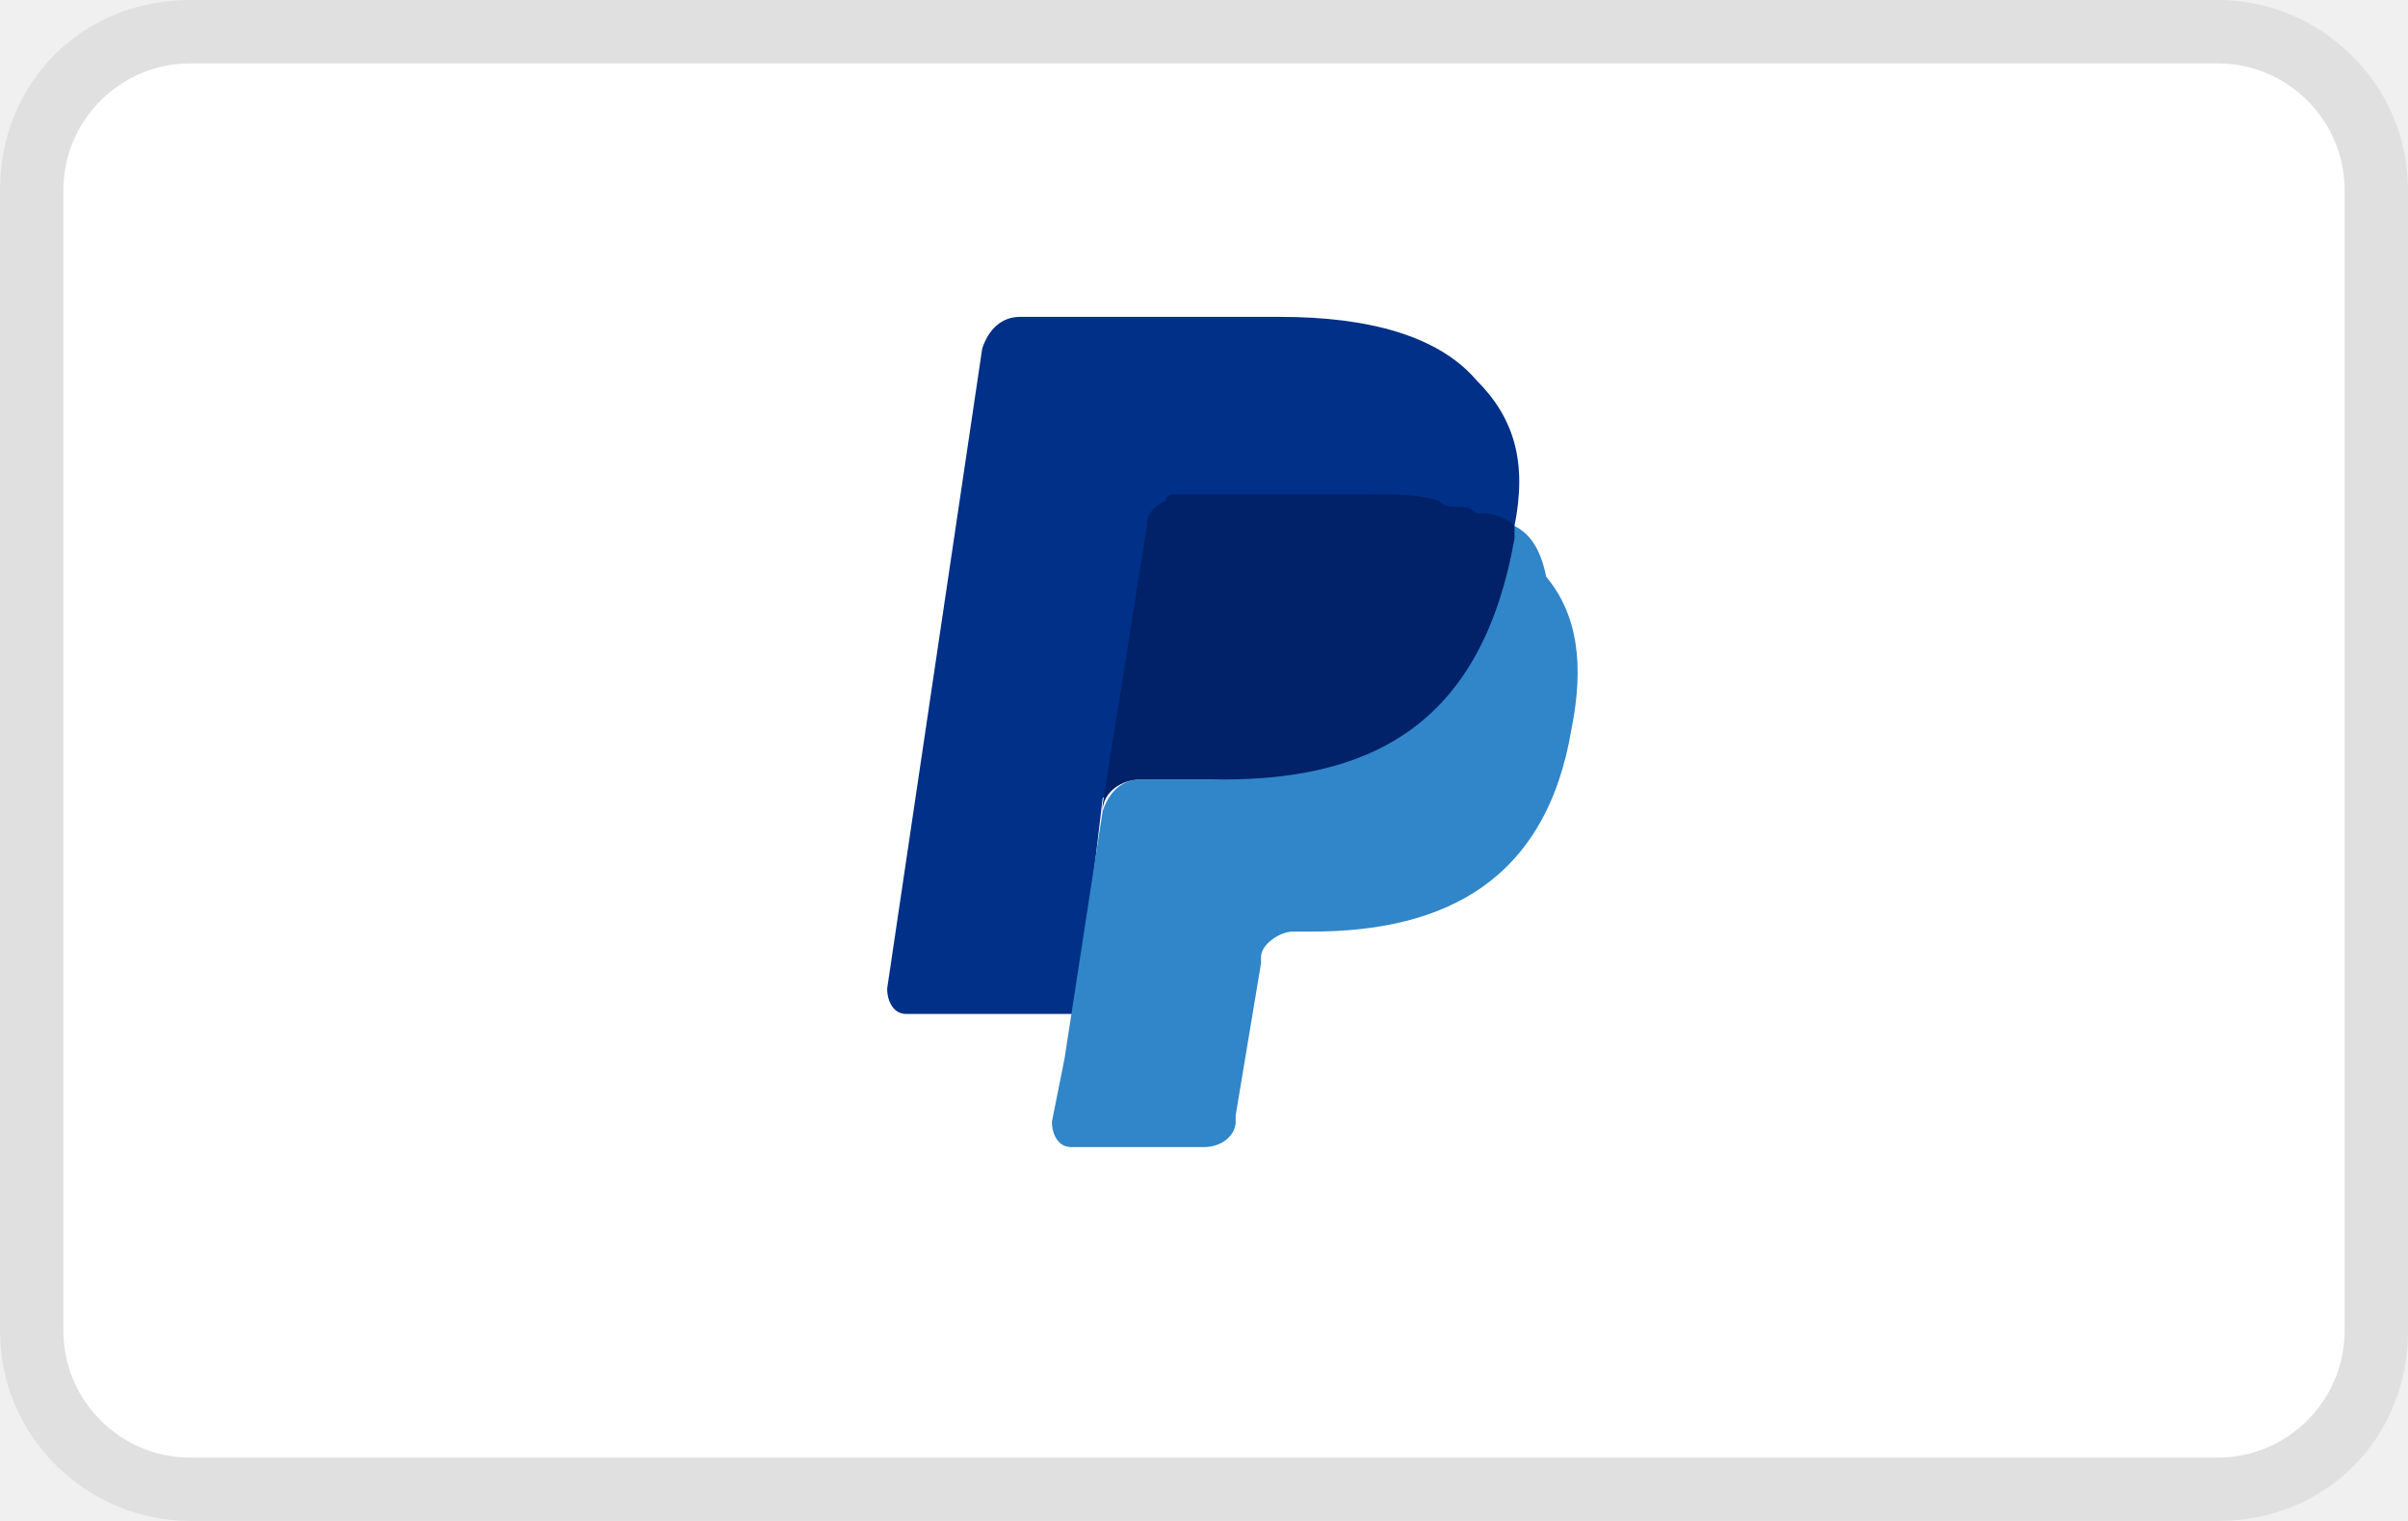
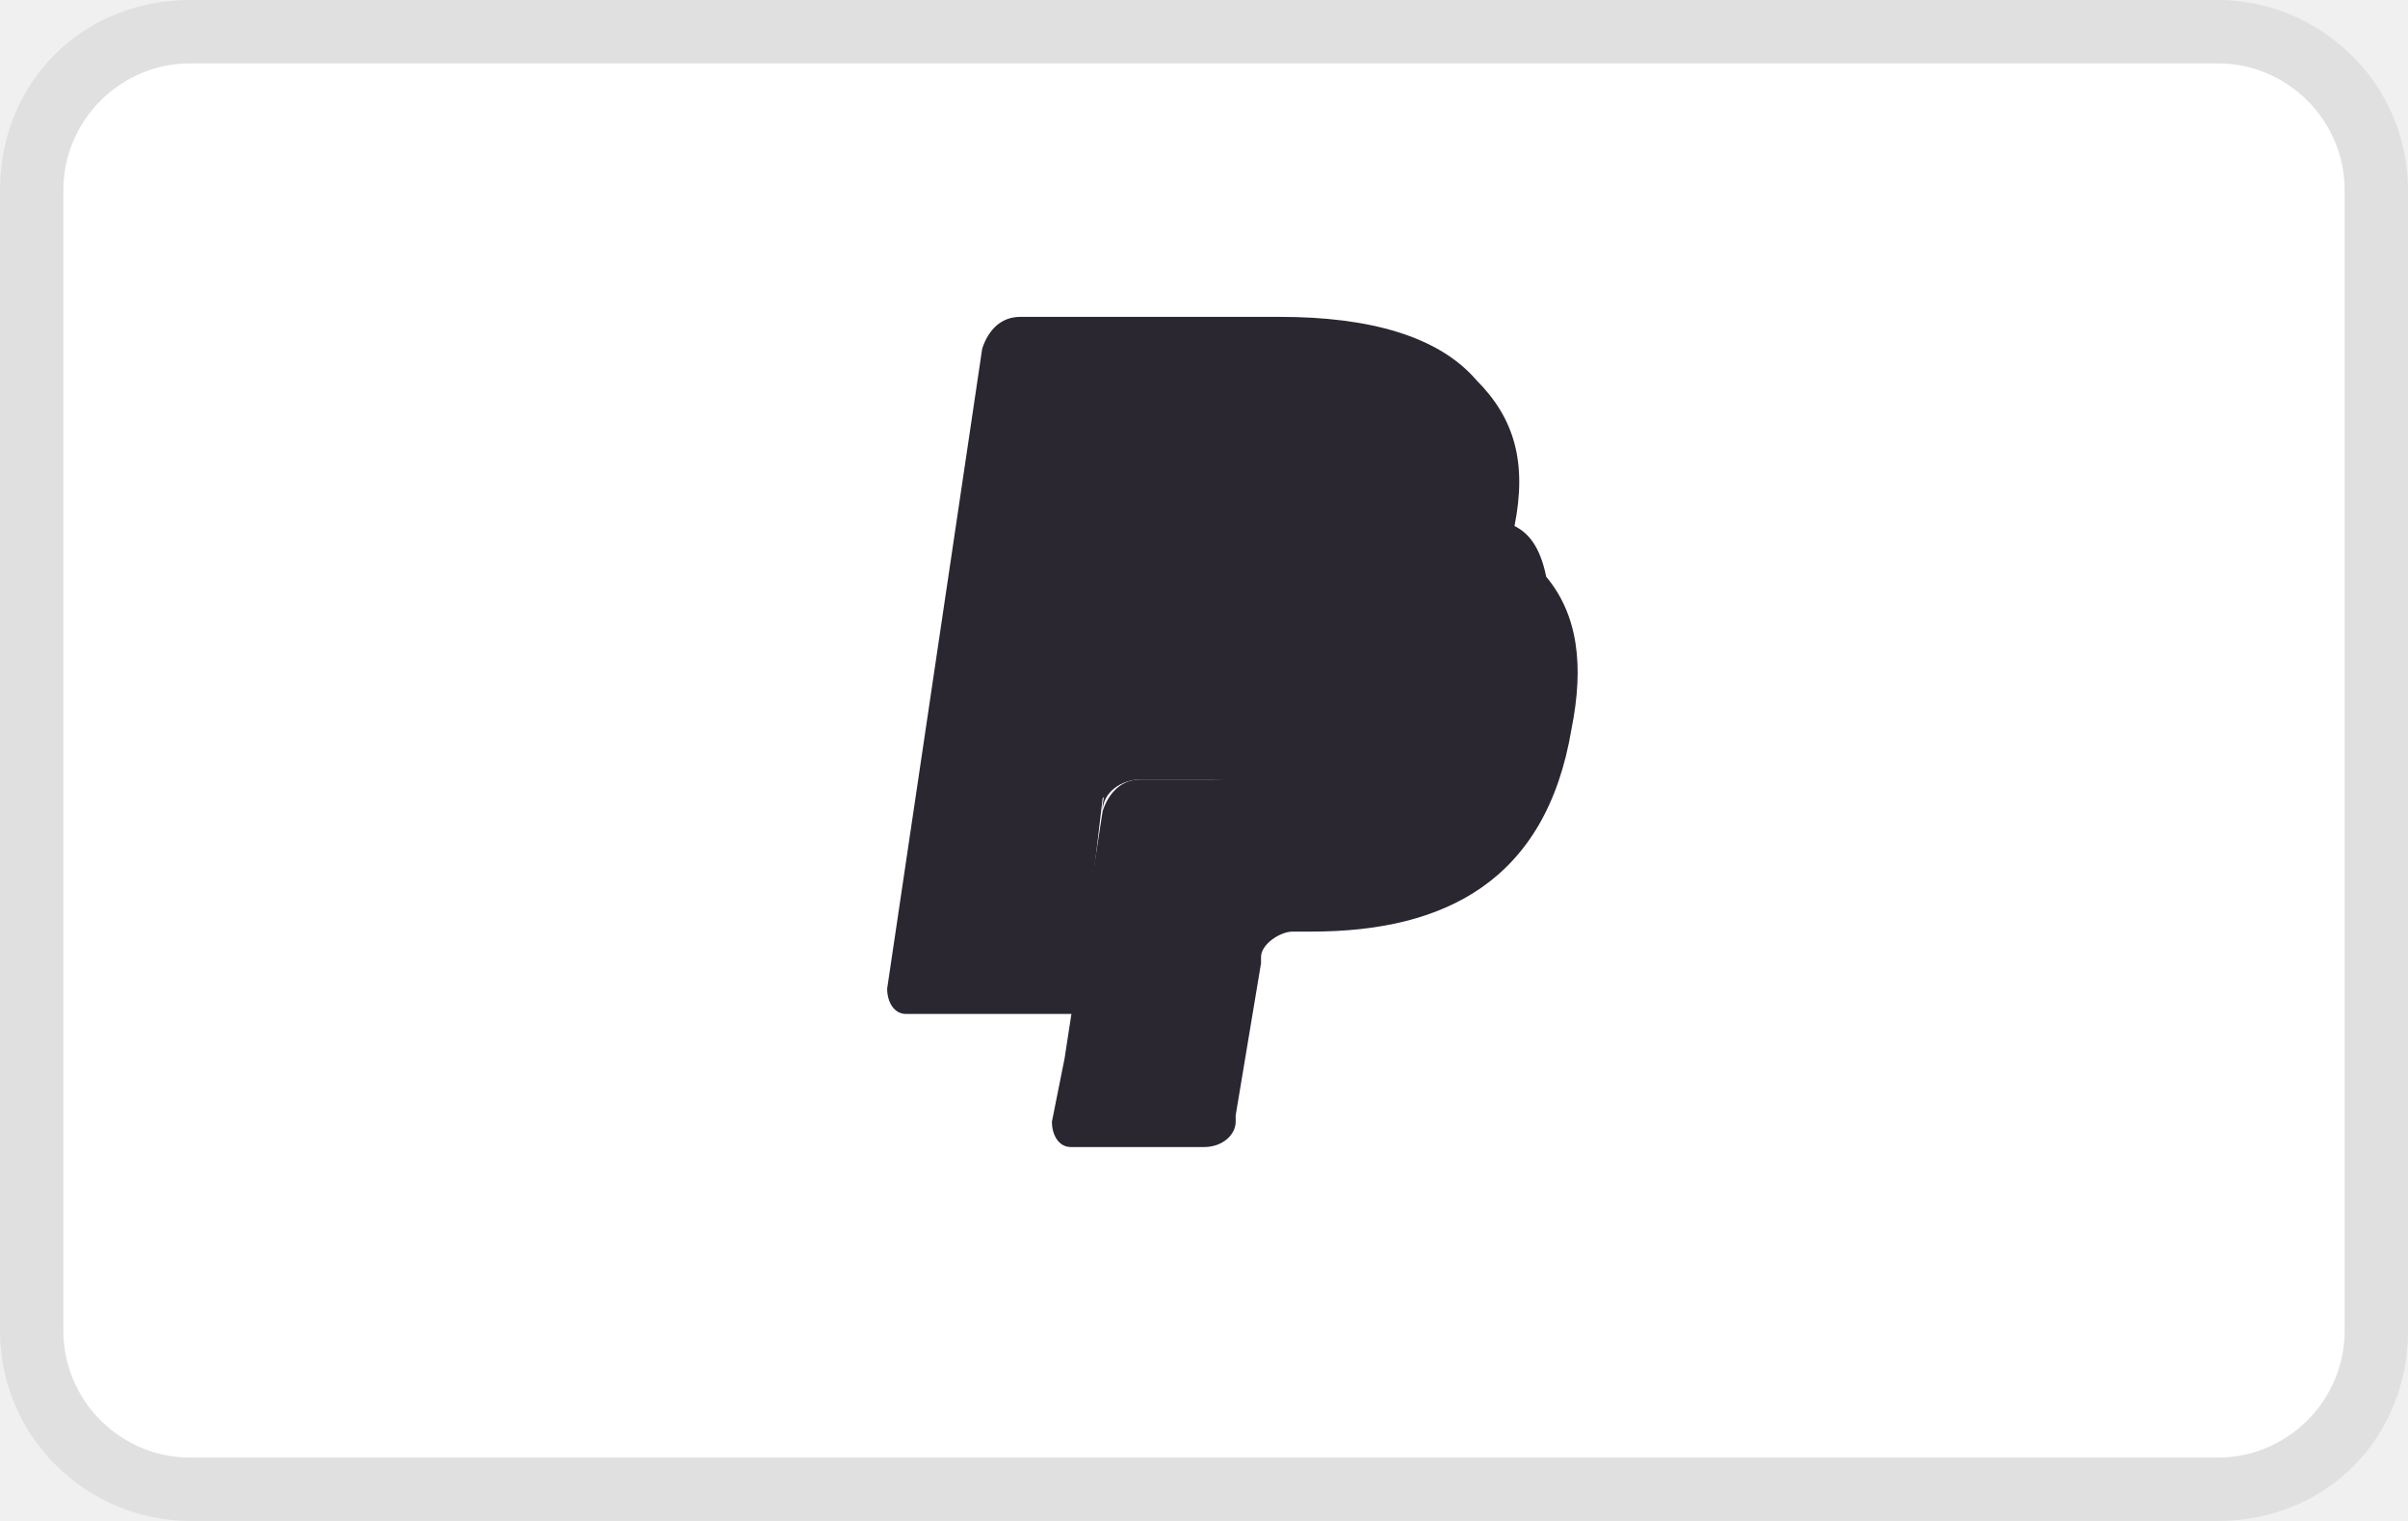
<svg xmlns="http://www.w3.org/2000/svg" viewBox="0 0 38 24" width="38" height="24" role="img" aria-labelledby="pi-paypal">
  <path opacity=".07" d="M35 0H3C1.3 0 0 1.3 0 3v18c0 1.7 1.4 3 3 3h32c1.7 0 3-1.3 3-3V3c0-1.7-1.4-3-3-3z" />
  <path fill="#fff" d="M35 1c1.1 0 2 .9 2 2v18c0 1.1-.9 2-2 2H3c-1.1 0-2-.9-2-2V3c0-1.1.9-2 2-2h32" />
-   <path fill="#003087" d="M23.9 8.3c.2-1 0-1.7-.6-2.3-.6-.7-1.7-1-3.1-1h-4.1c-.3 0-.5.2-.6.5L14 15.6c0 .2.1.4.3.4H17l.4-3.4 1.8-2.2 4.7-2.1z" />
-   <path fill="#3086C8" d="M23.9 8.3l-.2.2c-.5 2.8-2.2 3.8-4.6 3.8H18c-.3 0-.5.2-.6.5l-.6 3.9-.2 1c0 .2.1.4.3.4H19c.3 0 .5-.2.5-.4v-.1l.4-2.4v-.1c0-.2.3-.4.5-.4h.3c2.1 0 3.7-.8 4.1-3.2.2-1 .1-1.8-.4-2.4-.1-.5-.3-.7-.5-.8z" />
-   <path fill="#012169" d="M23.3 8.1c-.1-.1-.2-.1-.3-.1-.1 0-.2 0-.3-.1-.3-.1-.7-.1-1.1-.1h-3c-.1 0-.2 0-.2.1-.2.1-.3.2-.3.4l-.7 4.4v.1c0-.3.3-.5.6-.5h1.3c2.5 0 4.1-1 4.6-3.8v-.2c-.1-.1-.3-.2-.5-.2h-.1z" />
+   <path fill="#2A2731" d="M23.9 8.3c.2-1 0-1.7-.6-2.3-.6-.7-1.7-1-3.1-1h-4.1c-.3 0-.5.2-.6.5L14 15.6c0 .2.1.4.3.4H17l.4-3.4 1.8-2.2 4.7-2.1z" />
+   <path fill="#2A2731" d="M23.9 8.3l-.2.2c-.5 2.8-2.2 3.8-4.6 3.8H18c-.3 0-.5.2-.6.5l-.6 3.9-.2 1c0 .2.1.4.3.4H19c.3 0 .5-.2.5-.4v-.1l.4-2.4v-.1c0-.2.3-.4.5-.4h.3c2.1 0 3.7-.8 4.1-3.2.2-1 .1-1.8-.4-2.4-.1-.5-.3-.7-.5-.8z" />
+   <path fill="#2A2731" d="M23.3 8.1c-.1-.1-.2-.1-.3-.1-.1 0-.2 0-.3-.1-.3-.1-.7-.1-1.1-.1h-3c-.1 0-.2 0-.2.1-.2.1-.3.2-.3.4l-.7 4.4v.1c0-.3.3-.5.6-.5h1.3c2.5 0 4.1-1 4.6-3.8v-.2c-.1-.1-.3-.2-.5-.2h-.1z" />
</svg>
